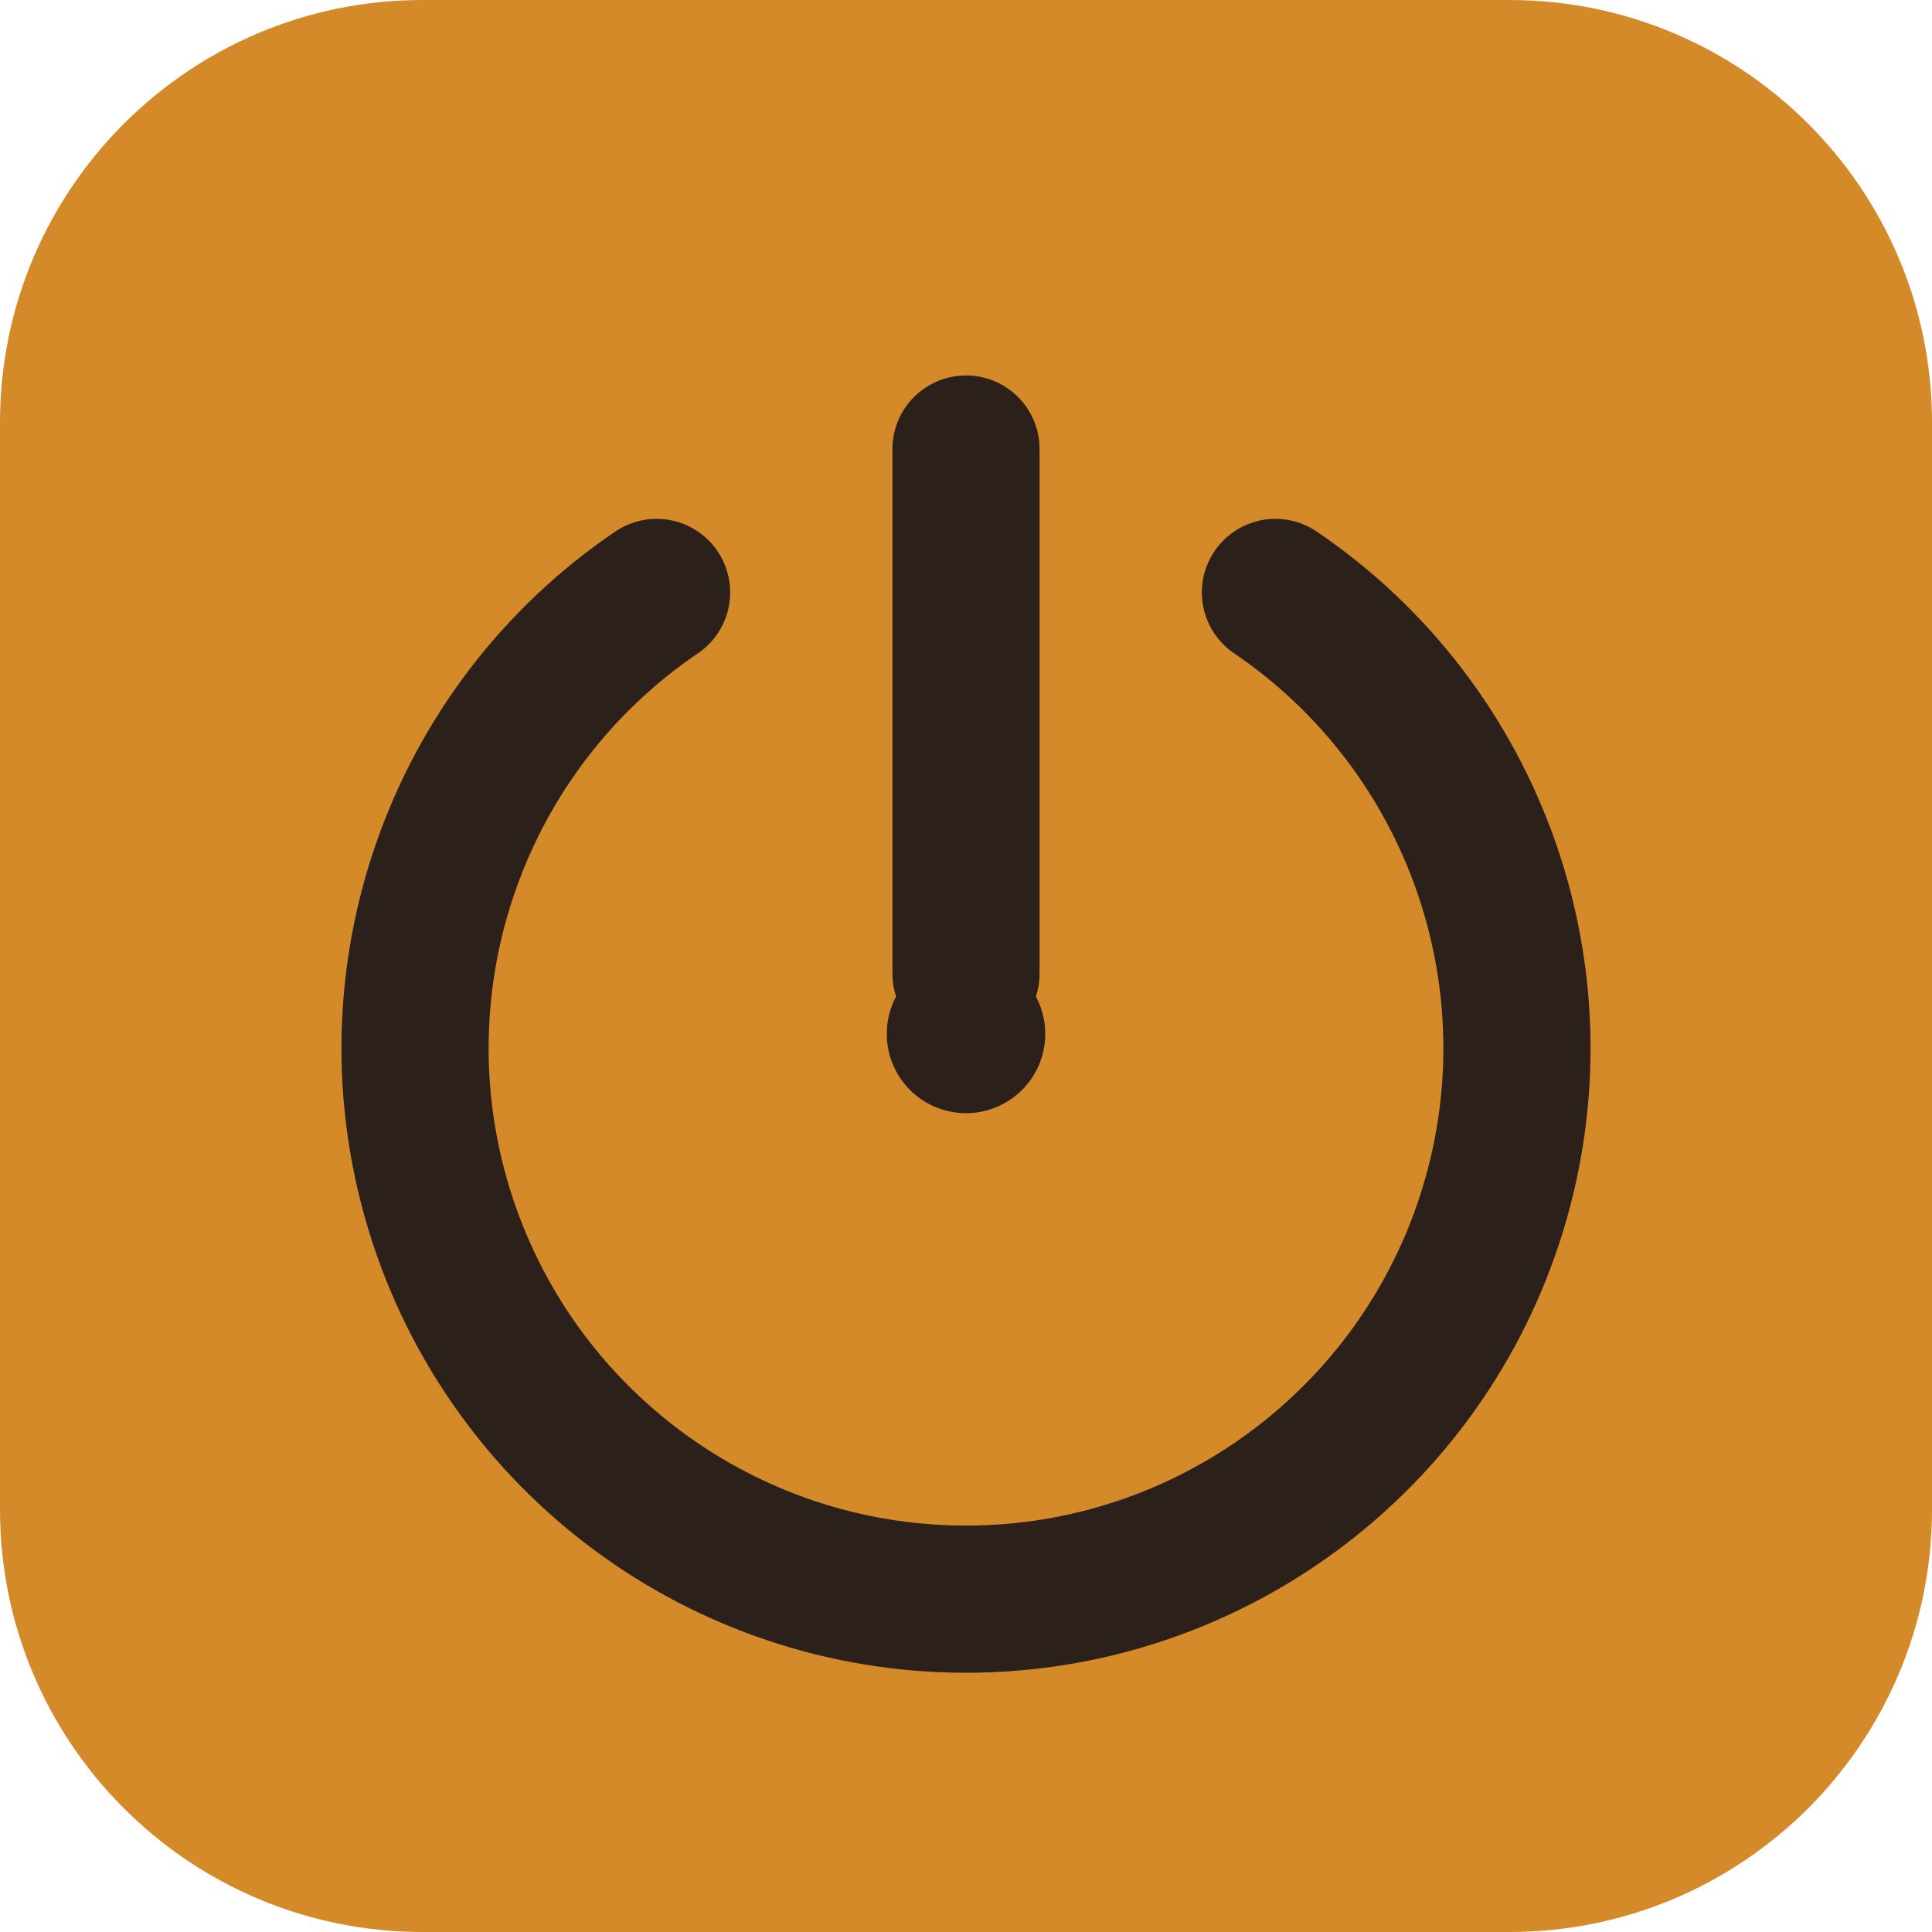
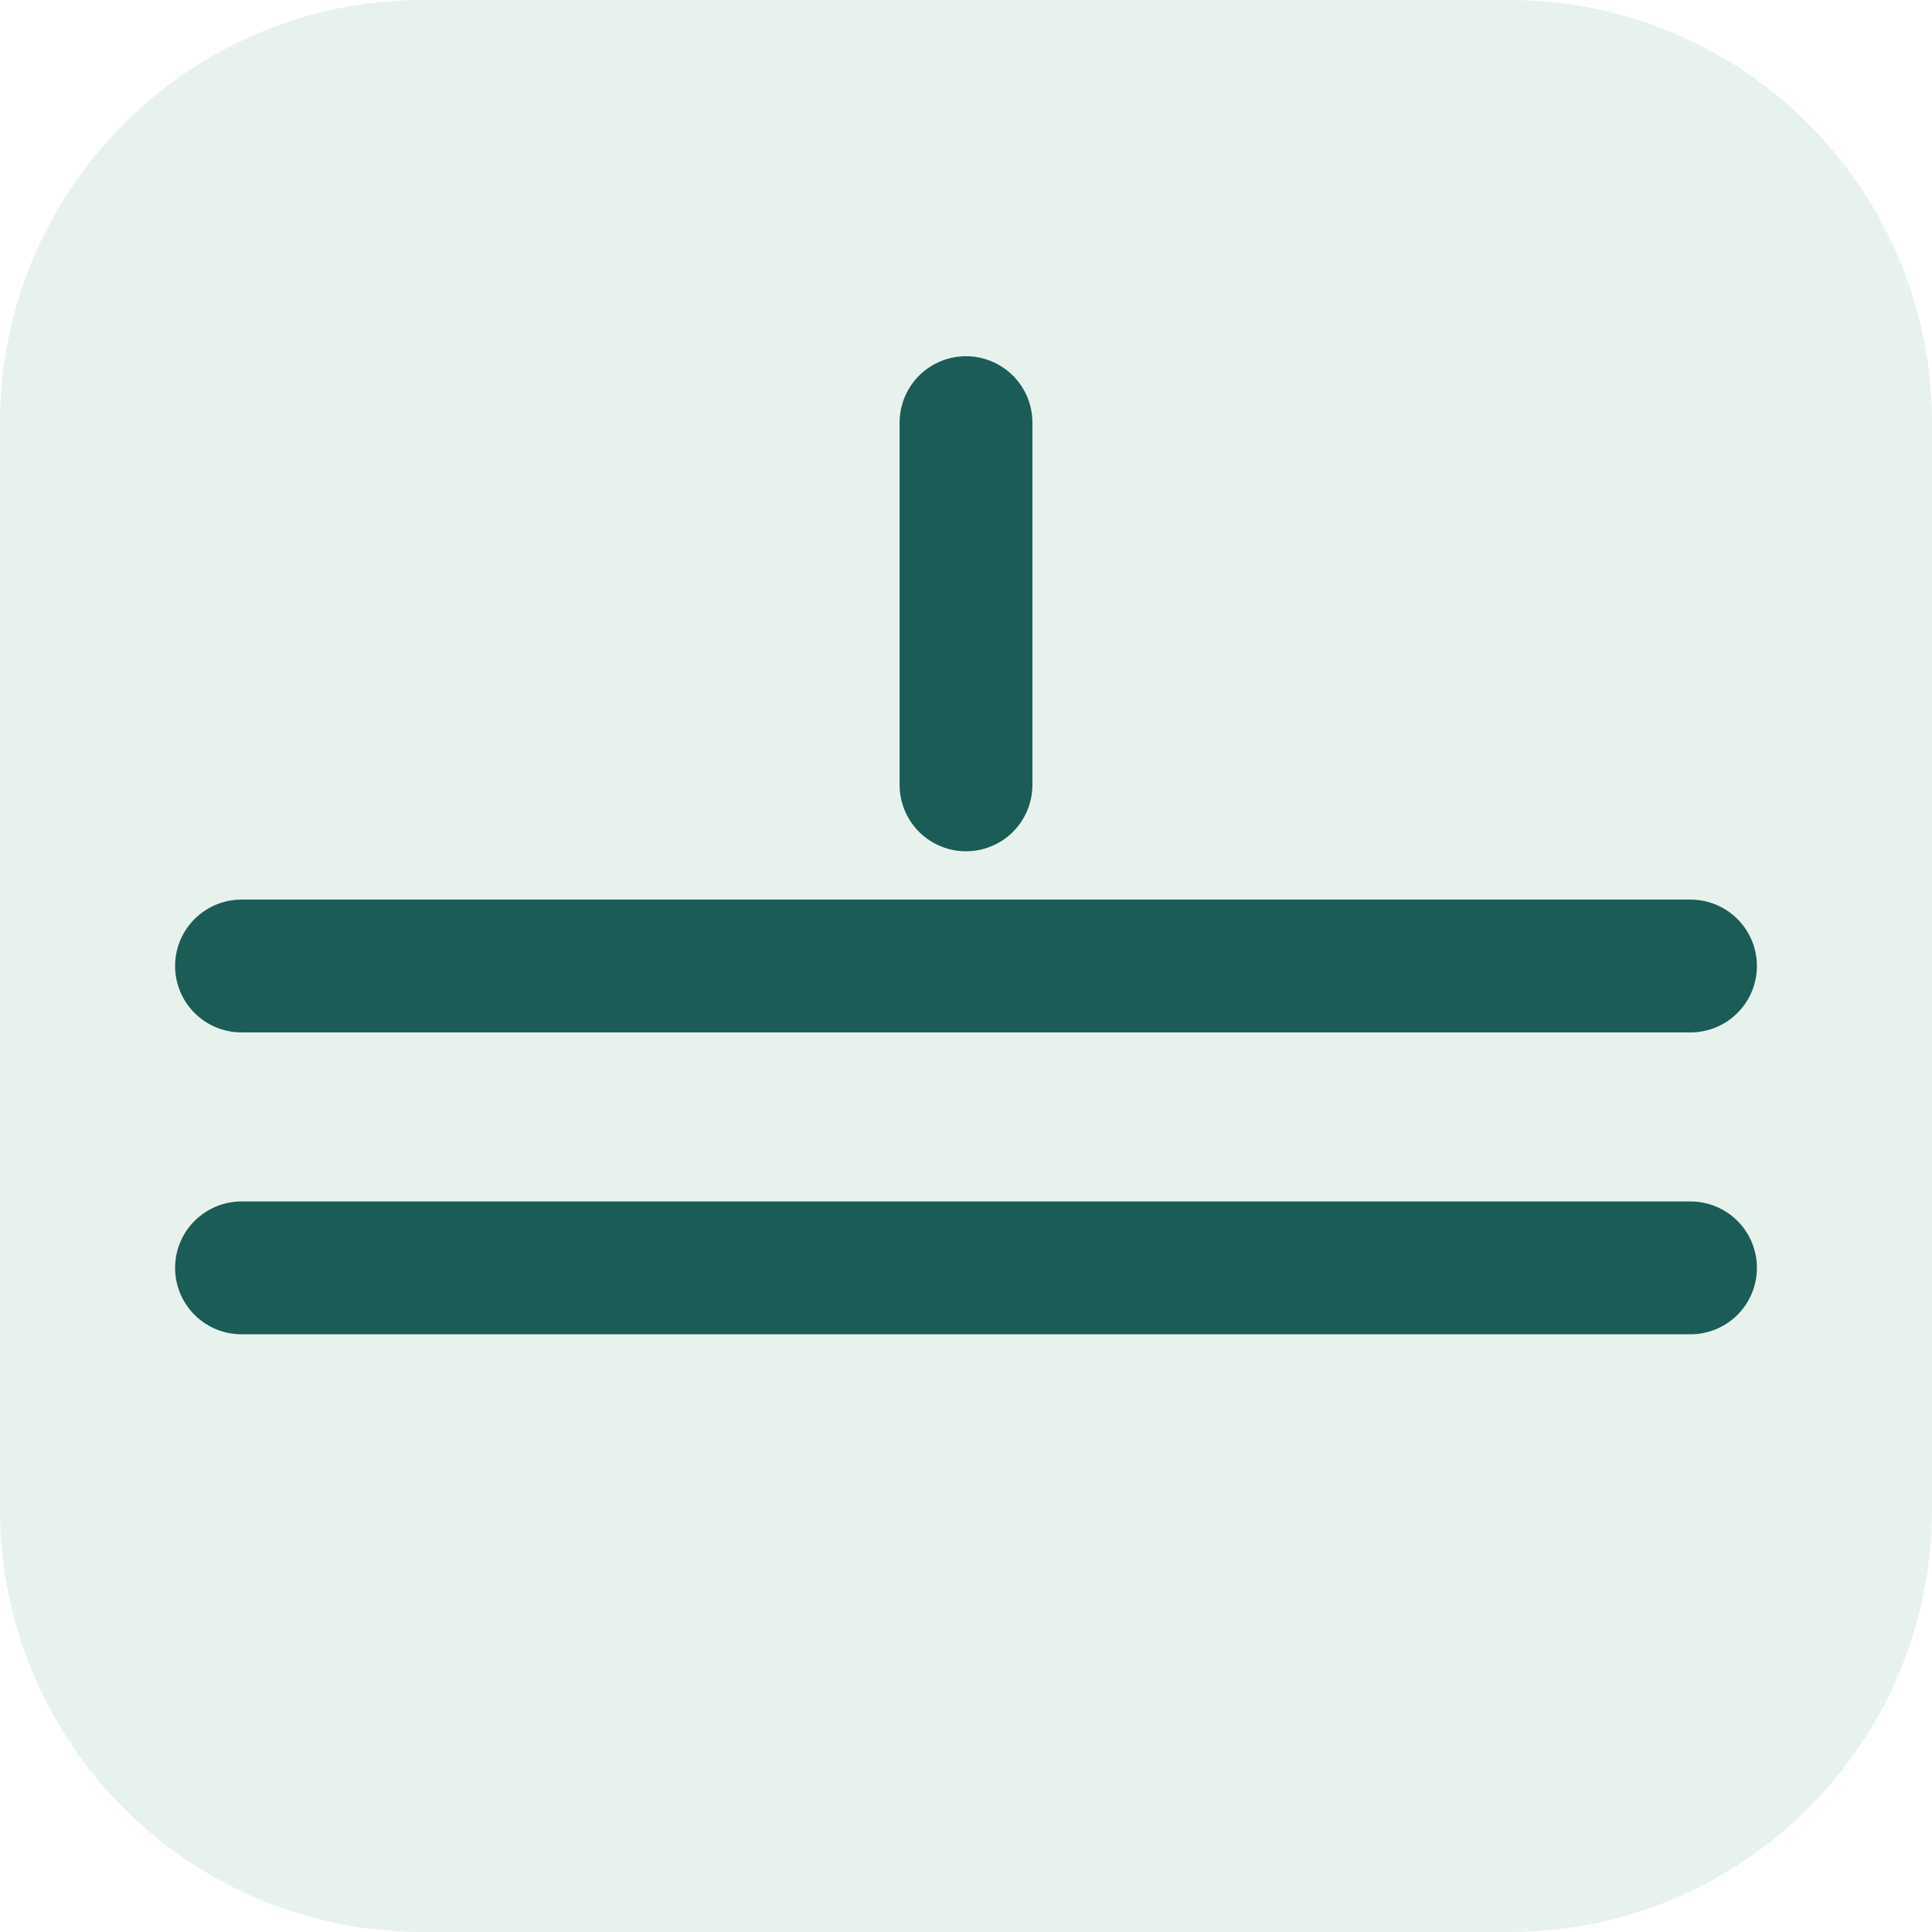
- <svg xmlns="http://www.w3.org/2000/svg" viewBox="0 0 1024 1024">
-   <rect width="1024" height="1024" rx="224" fill="#D58A2A" />
-   <path d="M512 238v278" fill="none" stroke="#2B201A" stroke-width="78" stroke-linecap="round" />
-   <path d="M348 314a292 292 0 1 0 328 0" fill="none" stroke="#2B201A" stroke-width="78" stroke-linecap="round" />
-   <circle cx="512" cy="548" r="42" fill="#2B201A" />
+ <svg xmlns="http://www.w3.org/2000/svg" viewBox="0 0 32 32">
+   <rect width="32" height="32" rx="7" fill="#E8F2ED" />
+   <path d="M4 16h24 M4 21h24 M16 7v6" fill="none" stroke="#1B5C57" stroke-width="2.2" stroke-linecap="round" />
</svg>
